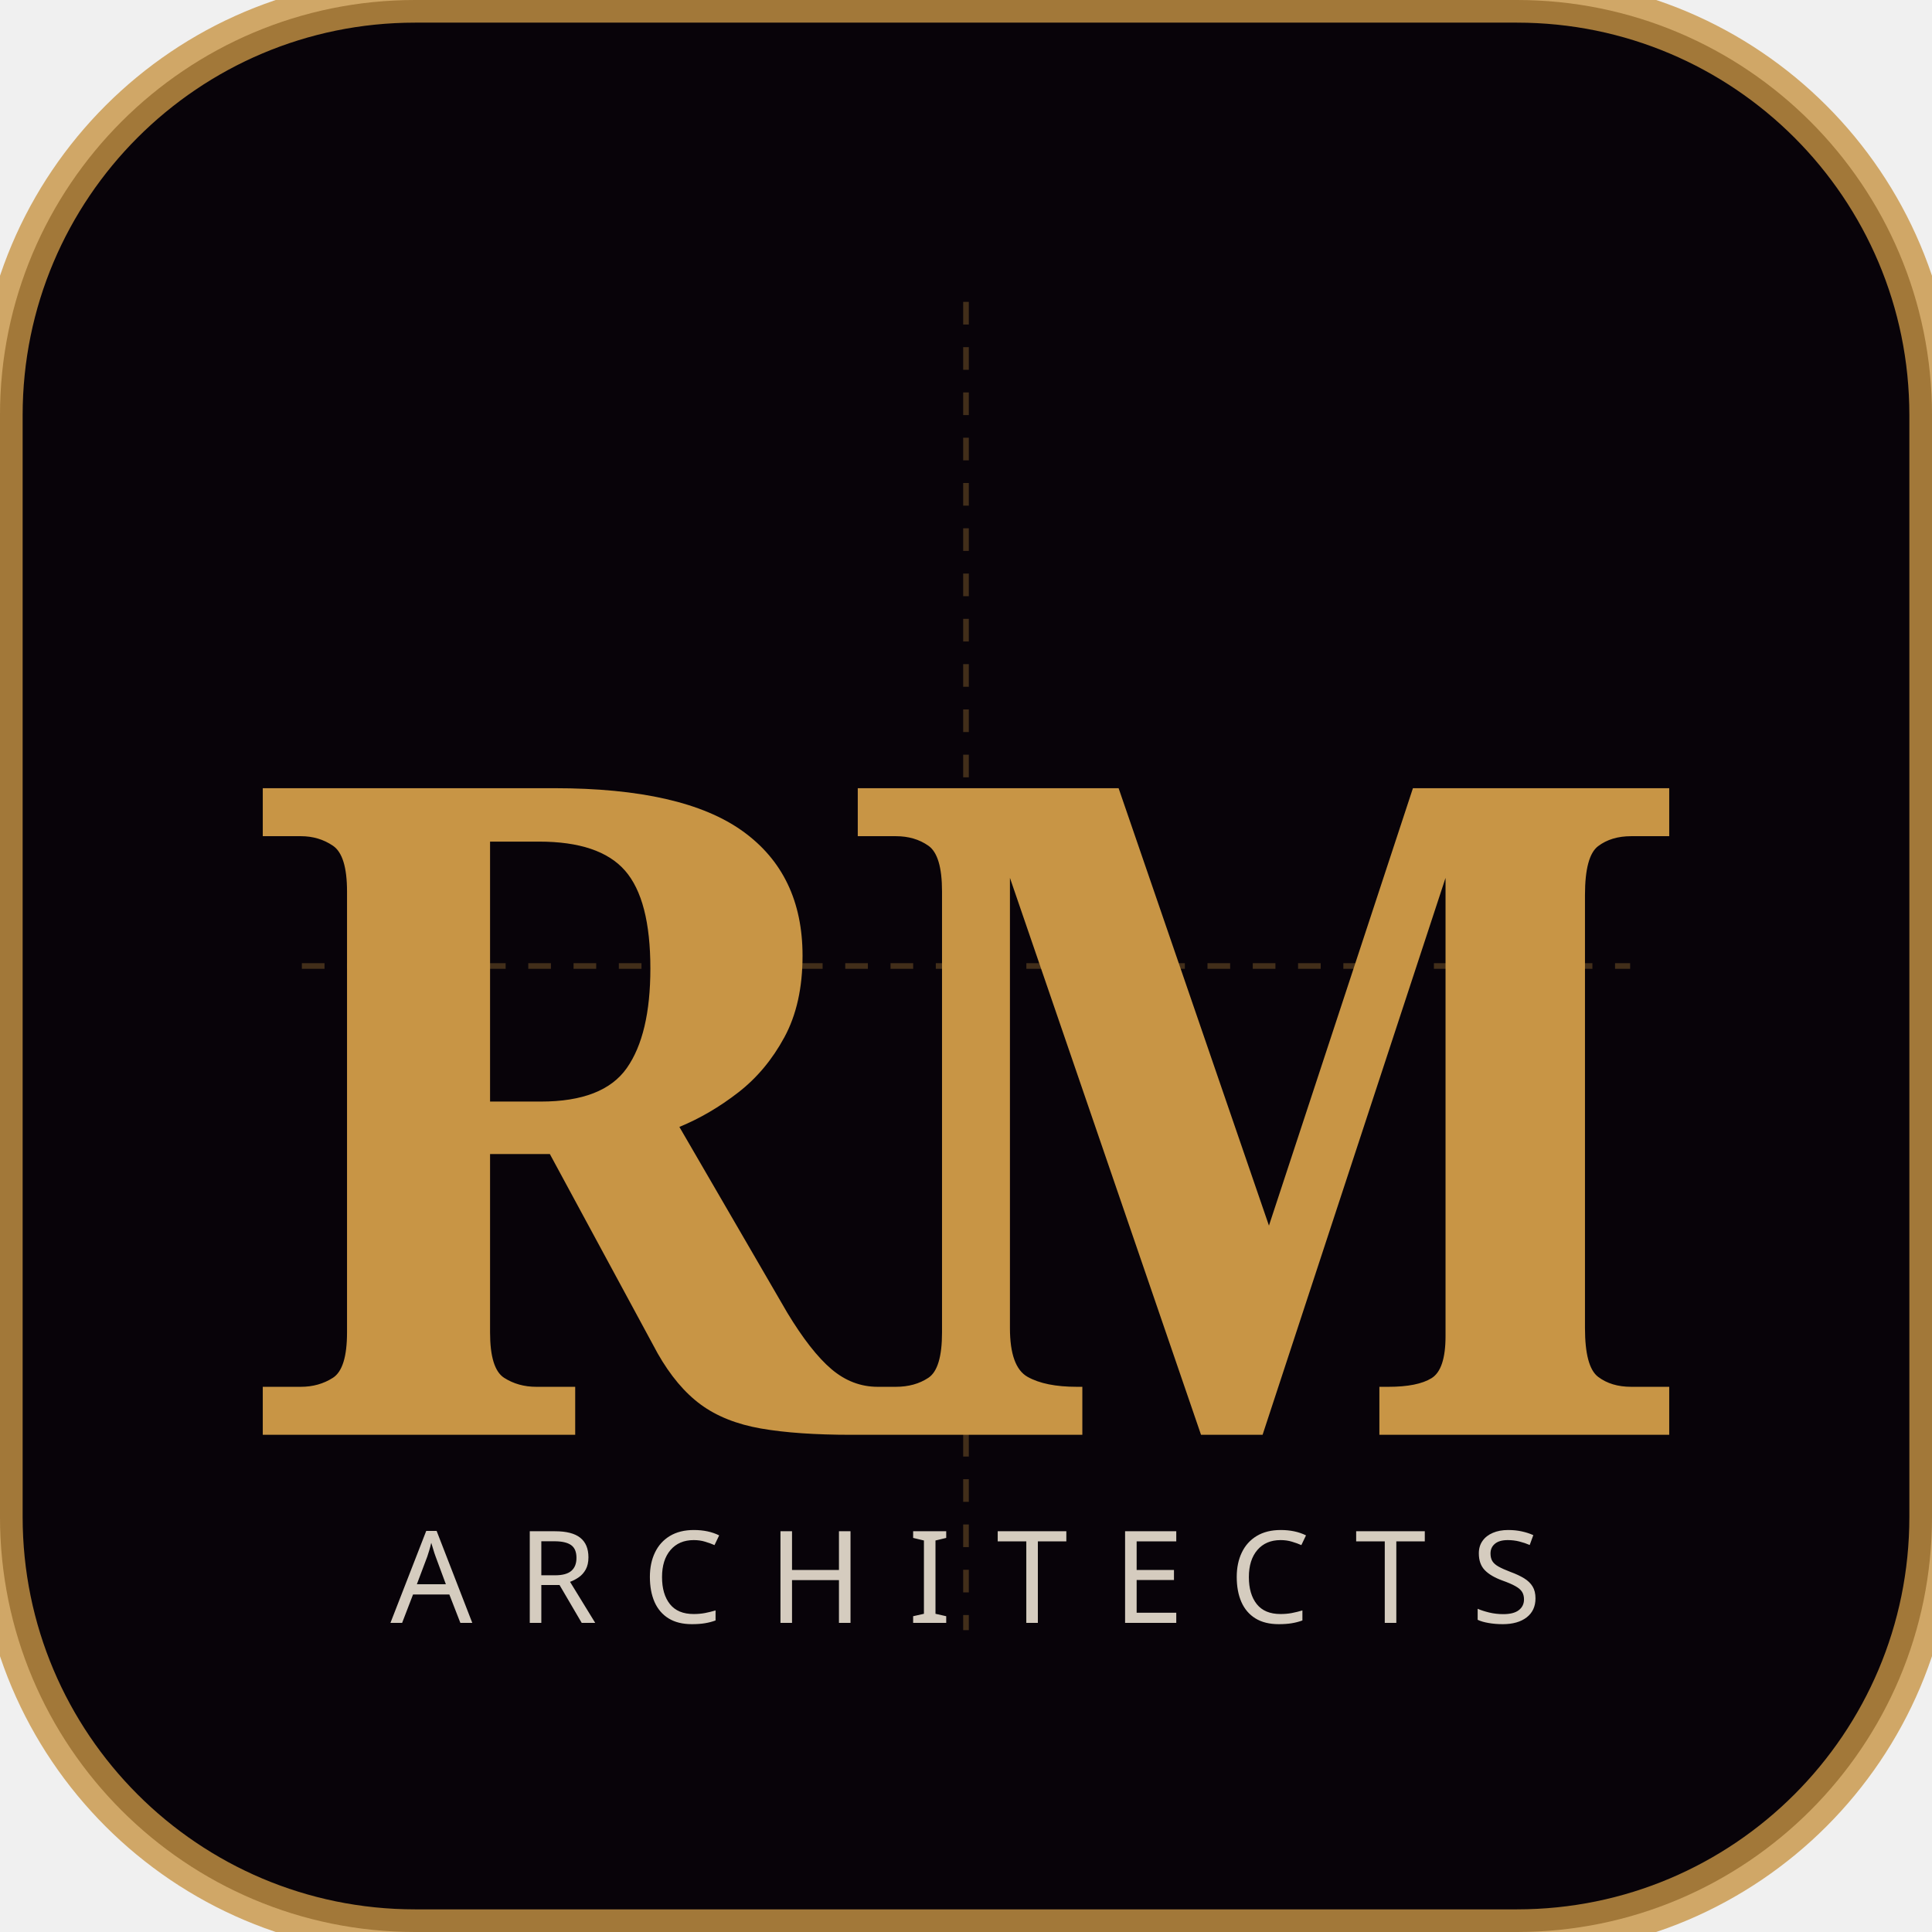
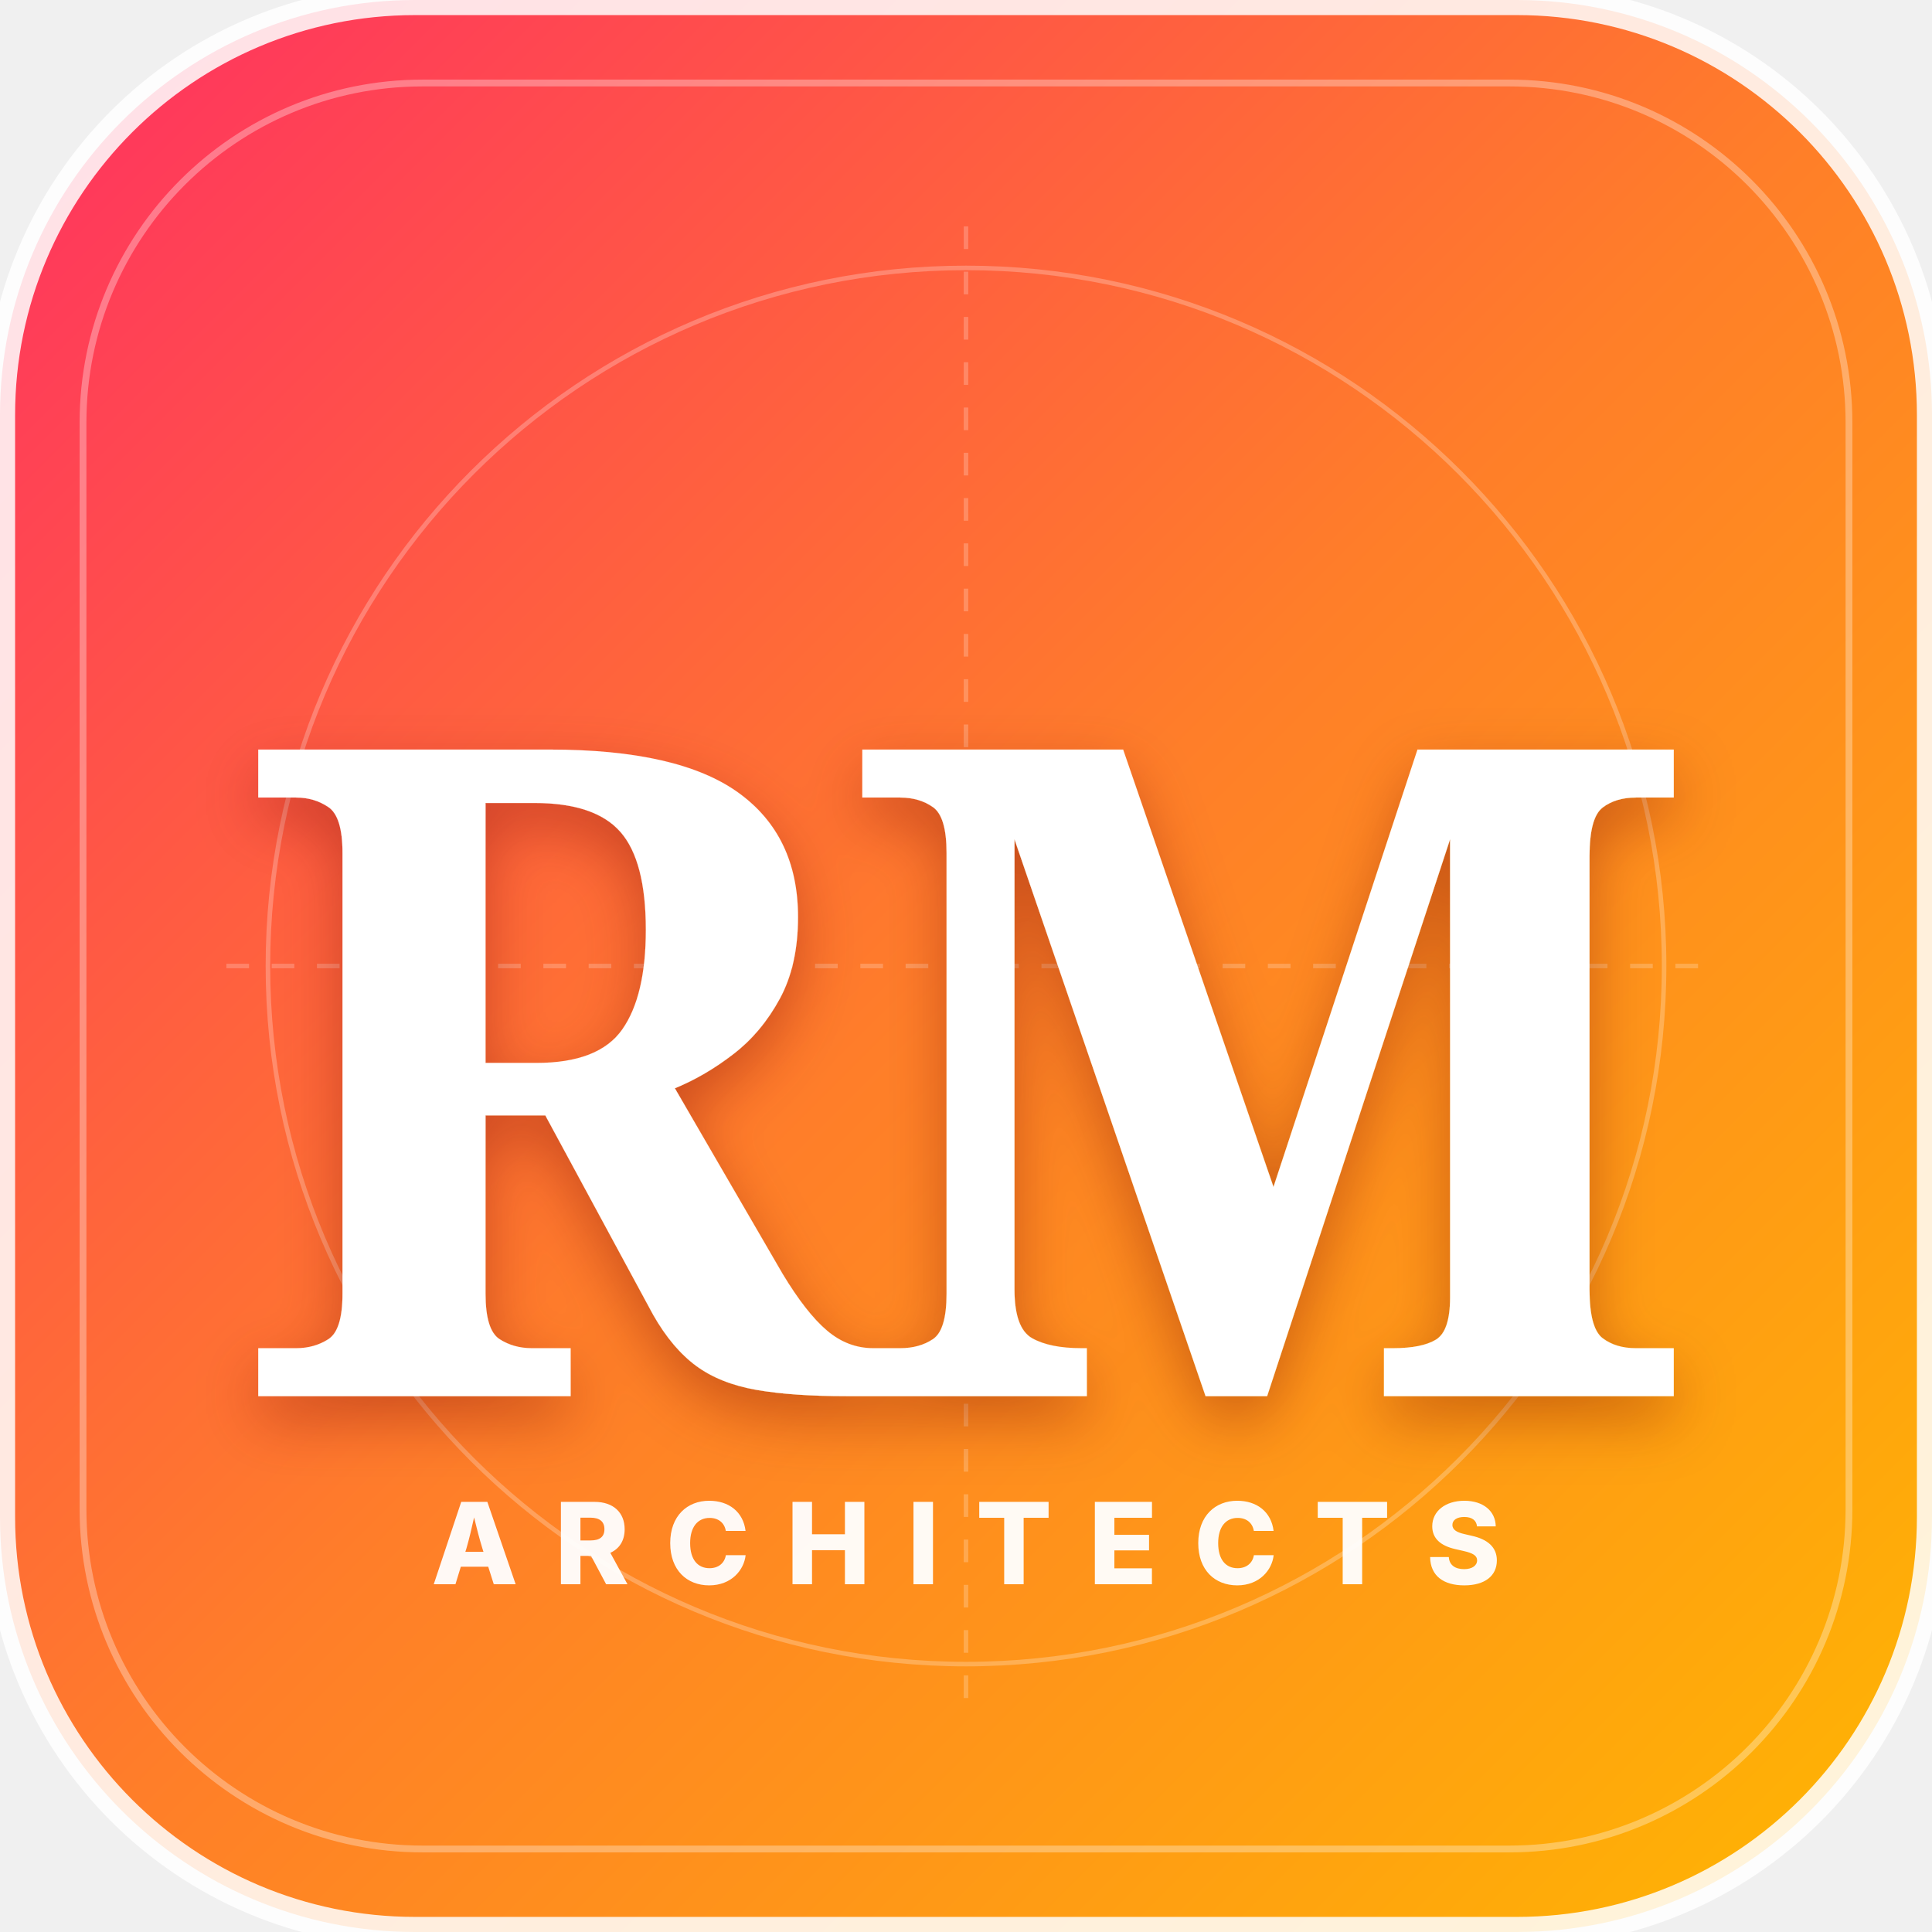
<svg xmlns="http://www.w3.org/2000/svg" viewBox="0 0 512 512" width="100%" height="100%">
-   <rect width="512" height="512" rx="110" fill="#080309" stroke="#C89545" stroke-width="12" stroke-opacity="0.8" />
-   <line x1="80" y1="256" x2="432" y2="256" stroke="#C89545" stroke-width="1.5" stroke-opacity="0.3" stroke-dasharray="6 6" />
-   <line x1="256" y1="80" x2="256" y2="432" stroke="#C89545" stroke-width="1.5" stroke-opacity="0.3" stroke-dasharray="6 6" />
-   <text x="50%" y="58%" text-anchor="middle" dominant-baseline="middle" font-family="'Playfair Display', Georgia, serif" font-size="240" font-weight="600" fill="#C89545" letter-spacing="-0.05em">RM</text>
-   <text x="50%" y="84%" text-anchor="middle" font-family="'Montserrat', sans-serif" font-size="34" font-weight="500" fill="#D5CCBF" letter-spacing="0.35em">ARCHITECTS</text>
+   <defs>
+     <linearGradient id="livelySunsetGrad" x1="0%" y1="0%" x2="100%" y2="100%">
+       <stop offset="0%" stop-color="#FF2E63" />
+       <stop offset="50%" stop-color="#FF7E29" />
+       <stop offset="100%" stop-color="#FFB800" />
+     </linearGradient>
+     <filter id="softShadow" x="-10%" y="-10%" width="130%" height="130%">
+       <feDropShadow dx="0" dy="6" stdDeviation="8" flood-color="#700010" flood-opacity="0.35" />
+     </filter>
+   </defs>
+   <rect width="512" height="512" rx="110" fill="url(#livelySunsetGrad)" stroke="#FFFFFF" stroke-width="8" stroke-opacity="0.85" />
+   <rect x="22" y="22" width="468" height="468" rx="90" fill="none" stroke="#FFFFFF" stroke-width="1.8" stroke-opacity="0.32" />
+   <circle cx="256" cy="256" r="185" fill="none" stroke="#FFFFFF" stroke-width="1.2" stroke-opacity="0.25" />
+   <line x1="60" y1="256" x2="452" y2="256" stroke="#FFFFFF" stroke-width="1.2" stroke-opacity="0.22" stroke-dasharray="6 6" />
+   <line x1="256" y1="60" x2="256" y2="452" stroke="#FFFFFF" stroke-width="1.2" stroke-opacity="0.22" stroke-dasharray="6 6" />
+   <text x="50%" y="56%" text-anchor="middle" dominant-baseline="middle" font-family="'Cormorant Garamond', 'Playfair Display', Georgia, serif" font-size="240" font-weight="600" fill="#FFFFFF" letter-spacing="-0.04em" filter="url(#softShadow)">RM</text>
+   <text x="50%" y="82%" text-anchor="middle" font-family="'Plus Jakarta Sans', -apple-system, sans-serif" font-size="30" font-weight="800" fill="#FFFFFF" letter-spacing="0.32em" opacity="0.95">ARCHITECTS</text>
</svg>
